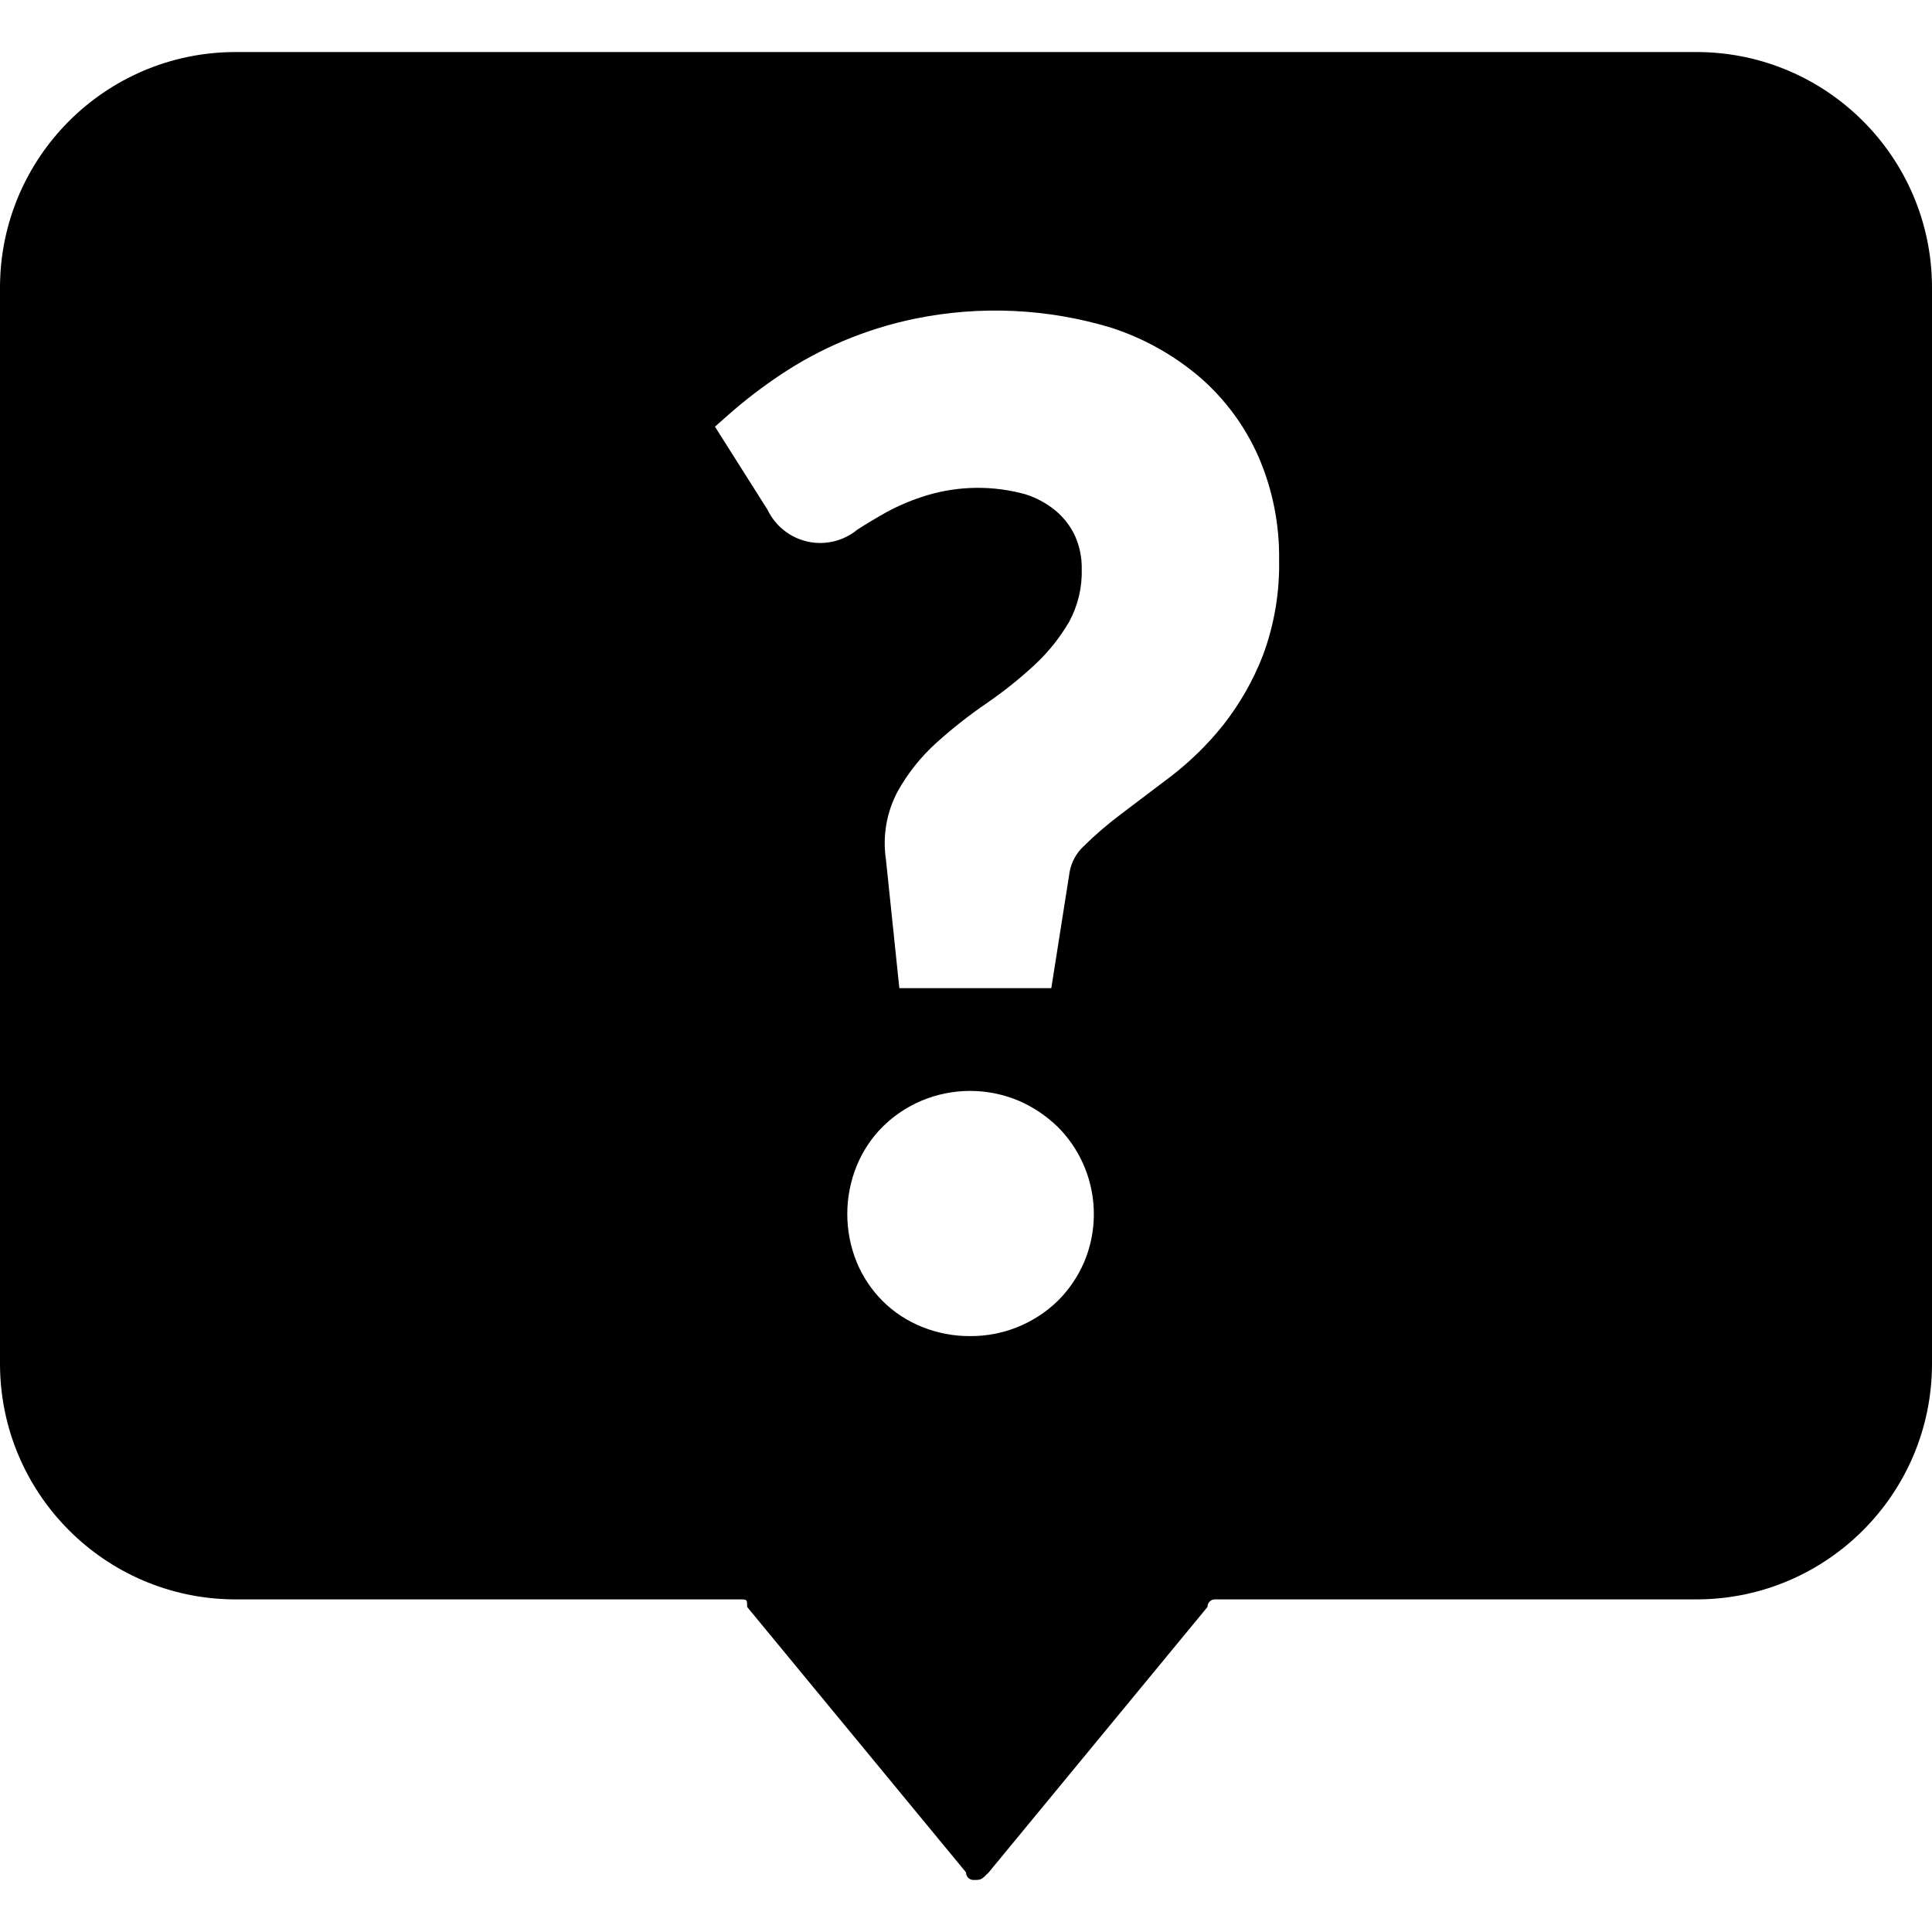
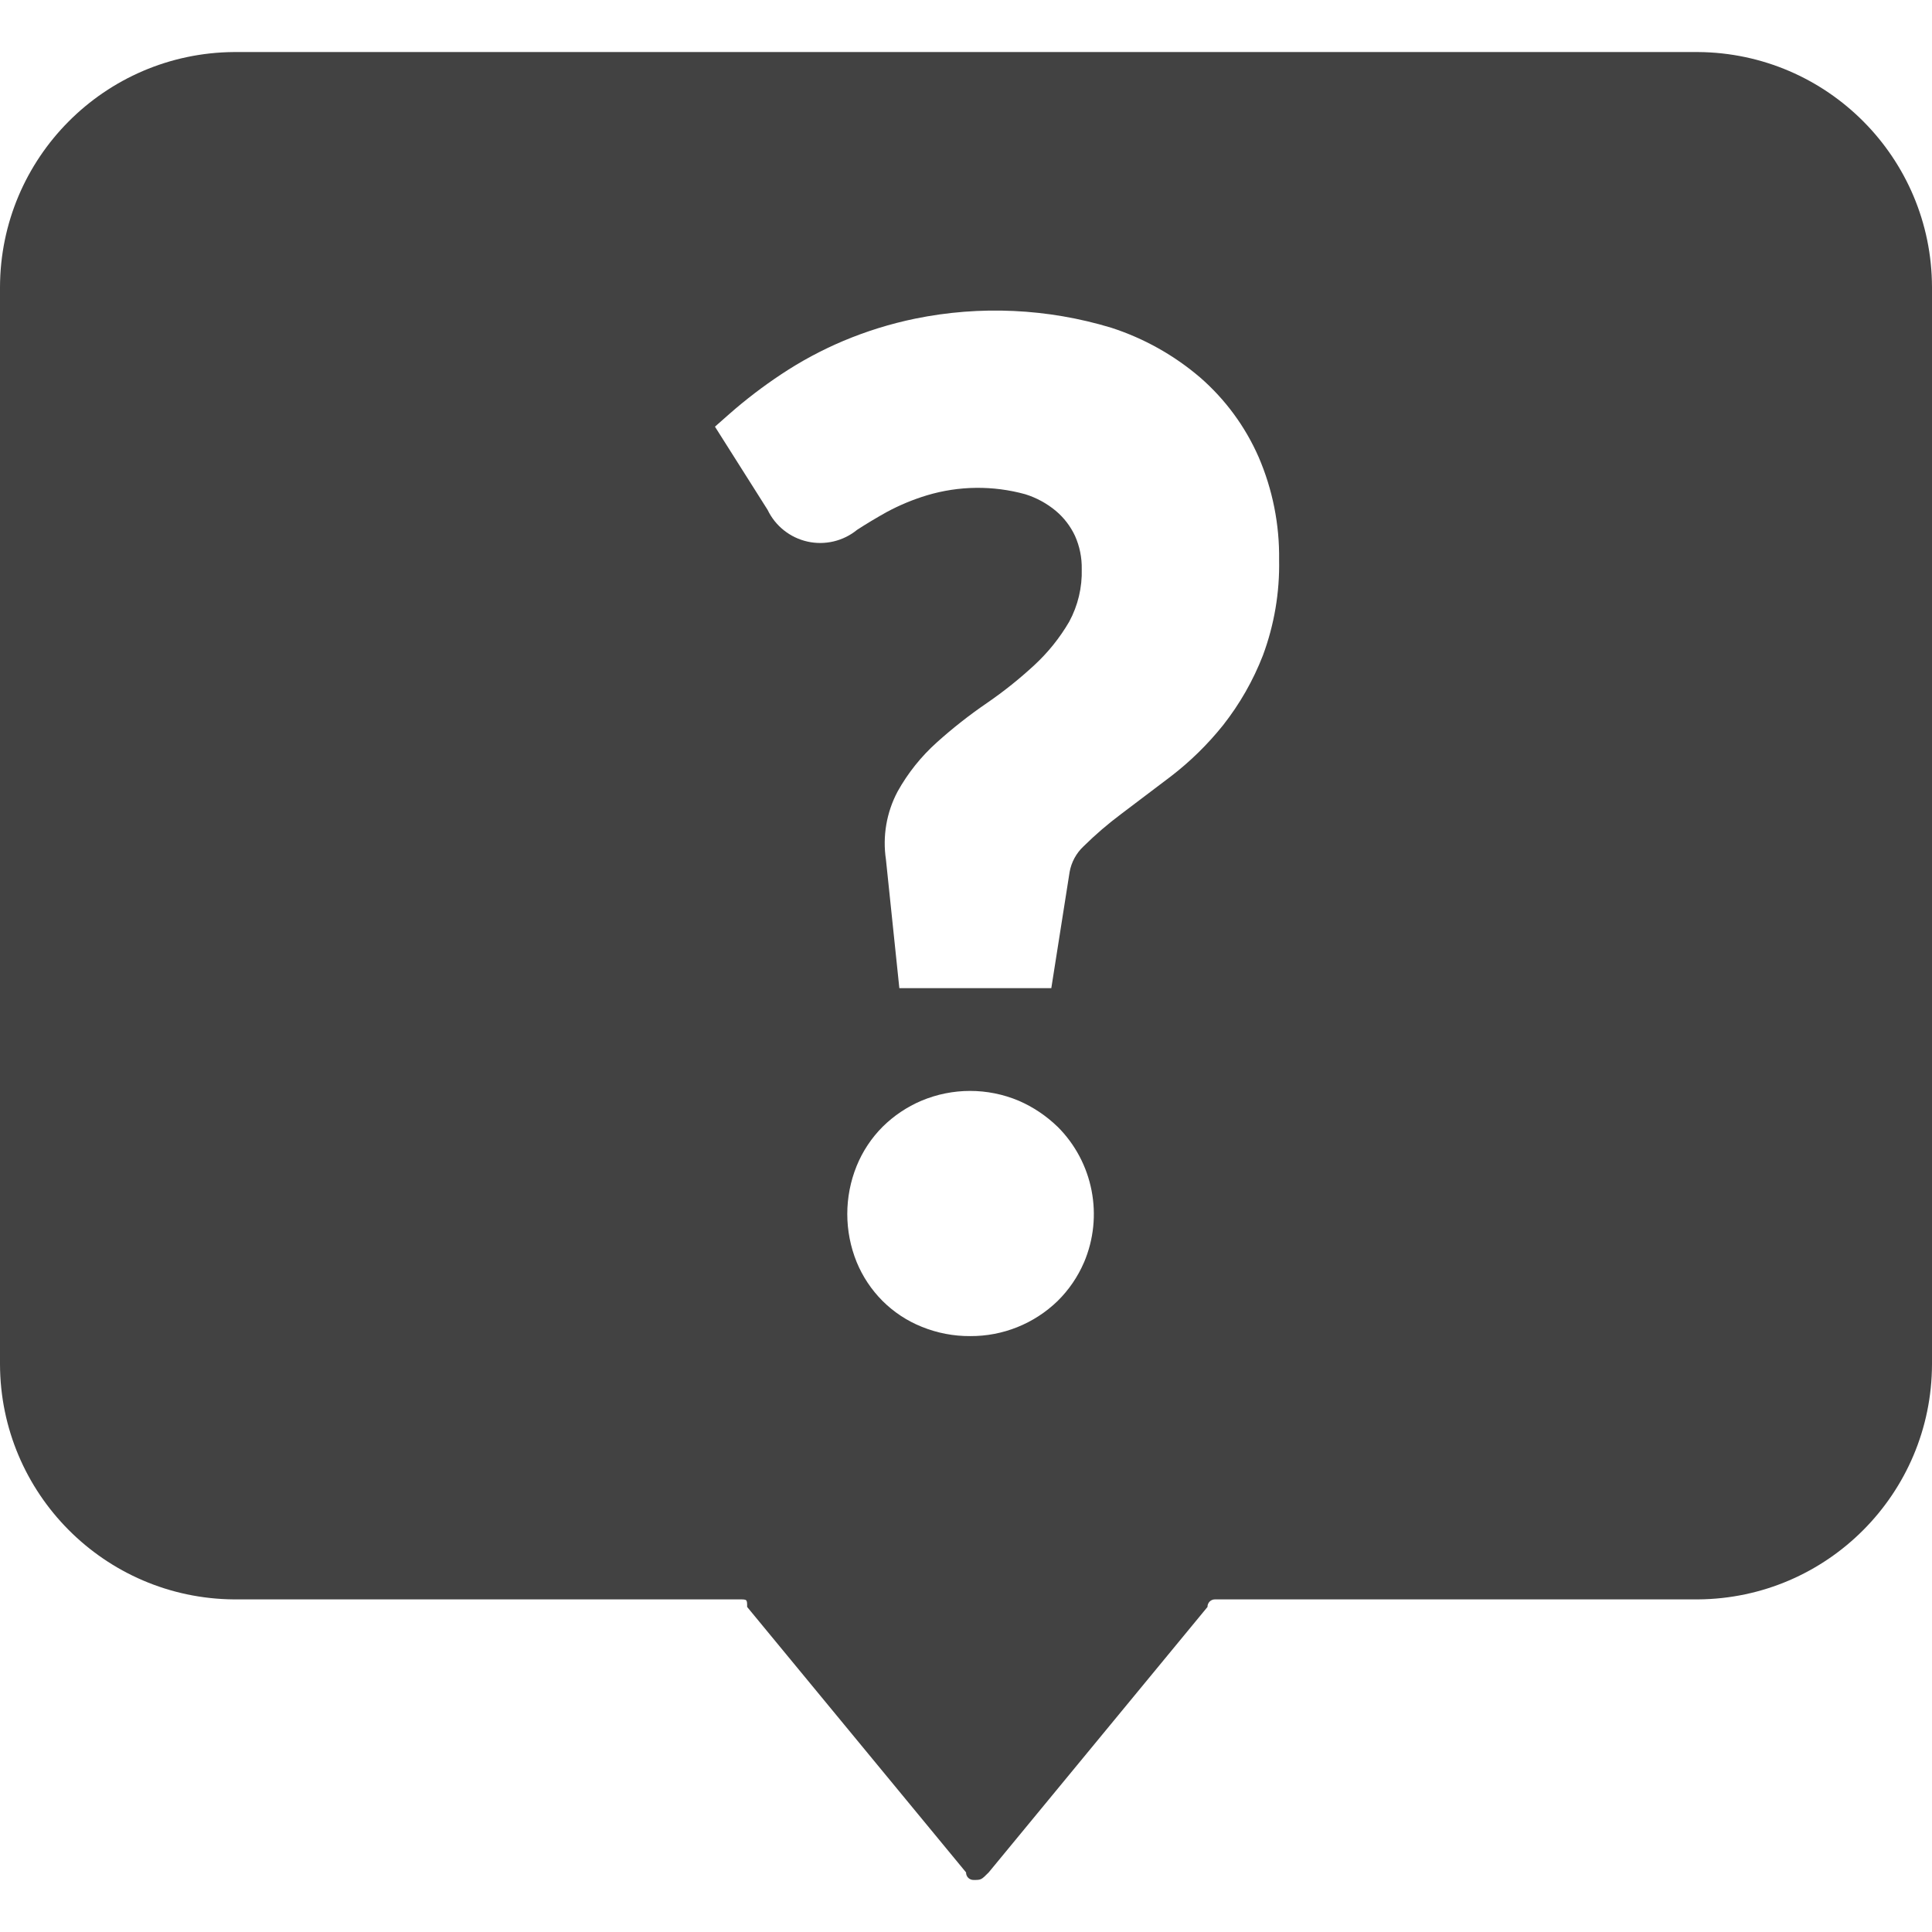
<svg xmlns="http://www.w3.org/2000/svg" viewBox="0 0 32 32" width="18" role="presentation" alt="" data-testid="SupportIcon" size="18" color="currentColor">
-   <path d="M28.126.862H3.876A3.904 3.904 0 0 0 0 4.757v17.838a3.905 3.905 0 0 0 3.875 3.896h8.375c.125 0 .125 0 .125.125l3.626 4.397a.122.122 0 0 0 .125.125c.125 0 .125 0 .25-.125L20 26.616a.122.122 0 0 1 .124-.125h8.001A3.904 3.904 0 0 0 32 22.595V4.757A3.903 3.903 0 0 0 28.126.862zM17.954 20.91a2.018 2.018 0 0 1-.438.64 2.062 2.062 0 0 1-1.446.58 2.092 2.092 0 0 1-.802-.154 1.944 1.944 0 0 1-.652-.43 1.98 1.98 0 0 1-.427-.642 2.119 2.119 0 0 1-.001-1.59 1.97 1.97 0 0 1 .43-.65 2.055 2.055 0 0 1 .643-.432 2.078 2.078 0 0 1 1.613 0 2.152 2.152 0 0 1 .64.428l.002.001a2.045 2.045 0 0 1 .438 2.25zm2.964-10.055a4.505 4.505 0 0 1-.662 1.159 5.04 5.04 0 0 1-.861.844l-.822.622a6.01 6.01 0 0 0-.626.538.766.766 0 0 0-.231.426l-.303 1.923h-2.517l-.222-2.13a1.824 1.824 0 0 1 .193-1.127 3.152 3.152 0 0 1 .648-.812 7.965 7.965 0 0 1 .838-.658 6.94 6.94 0 0 0 .782-.626 3.116 3.116 0 0 0 .574-.716 1.726 1.726 0 0 0 .208-.873 1.287 1.287 0 0 0-.112-.55 1.213 1.213 0 0 0-.318-.414 1.482 1.482 0 0 0-.506-.275 2.946 2.946 0 0 0-1.628.018 3.595 3.595 0 0 0-.666.277 8.824 8.824 0 0 0-.49.294.966.966 0 0 1-1.483-.33l-.872-1.378.24-.212a8 8 0 0 1 .86-.657 6.234 6.234 0 0 1 1.023-.55 6.4 6.4 0 0 1 1.192-.37 6.63 6.63 0 0 1 3.248.15 4.301 4.301 0 0 1 1.475.826 3.736 3.736 0 0 1 .966 1.314 4.161 4.161 0 0 1 .34 1.703 4.304 4.304 0 0 1-.268 1.584z" fill="currentColor" fill-rule="evenodd" />
+   <path d="M28.126.862H3.876A3.904 3.904 0 0 0 0 4.757v17.838a3.905 3.905 0 0 0 3.875 3.896h8.375c.125 0 .125 0 .125.125l3.626 4.397a.122.122 0 0 0 .125.125c.125 0 .125 0 .25-.125L20 26.616a.122.122 0 0 1 .124-.125h8.001A3.904 3.904 0 0 0 32 22.595V4.757A3.903 3.903 0 0 0 28.126.862zM17.954 20.91a2.018 2.018 0 0 1-.438.64 2.062 2.062 0 0 1-1.446.58 2.092 2.092 0 0 1-.802-.154 1.944 1.944 0 0 1-.652-.43 1.98 1.98 0 0 1-.427-.642 2.119 2.119 0 0 1-.001-1.59 1.97 1.97 0 0 1 .43-.65 2.055 2.055 0 0 1 .643-.432 2.078 2.078 0 0 1 1.613 0 2.152 2.152 0 0 1 .64.428l.002.001a2.045 2.045 0 0 1 .438 2.25zm2.964-10.055a4.505 4.505 0 0 1-.662 1.159 5.04 5.04 0 0 1-.861.844l-.822.622a6.01 6.01 0 0 0-.626.538.766.766 0 0 0-.231.426l-.303 1.923h-2.517l-.222-2.13a1.824 1.824 0 0 1 .193-1.127 3.152 3.152 0 0 1 .648-.812 7.965 7.965 0 0 1 .838-.658 6.94 6.94 0 0 0 .782-.626 3.116 3.116 0 0 0 .574-.716 1.726 1.726 0 0 0 .208-.873 1.287 1.287 0 0 0-.112-.55 1.213 1.213 0 0 0-.318-.414 1.482 1.482 0 0 0-.506-.275 2.946 2.946 0 0 0-1.628.018 3.595 3.595 0 0 0-.666.277 8.824 8.824 0 0 0-.49.294.966.966 0 0 1-1.483-.33l-.872-1.378.24-.212a8 8 0 0 1 .86-.657 6.234 6.234 0 0 1 1.023-.55 6.4 6.4 0 0 1 1.192-.37 6.63 6.63 0 0 1 3.248.15 4.301 4.301 0 0 1 1.475.826 3.736 3.736 0 0 1 .966 1.314 4.161 4.161 0 0 1 .34 1.703 4.304 4.304 0 0 1-.268 1.584z" fill="#424242" fill-rule="evenodd" />
</svg>
